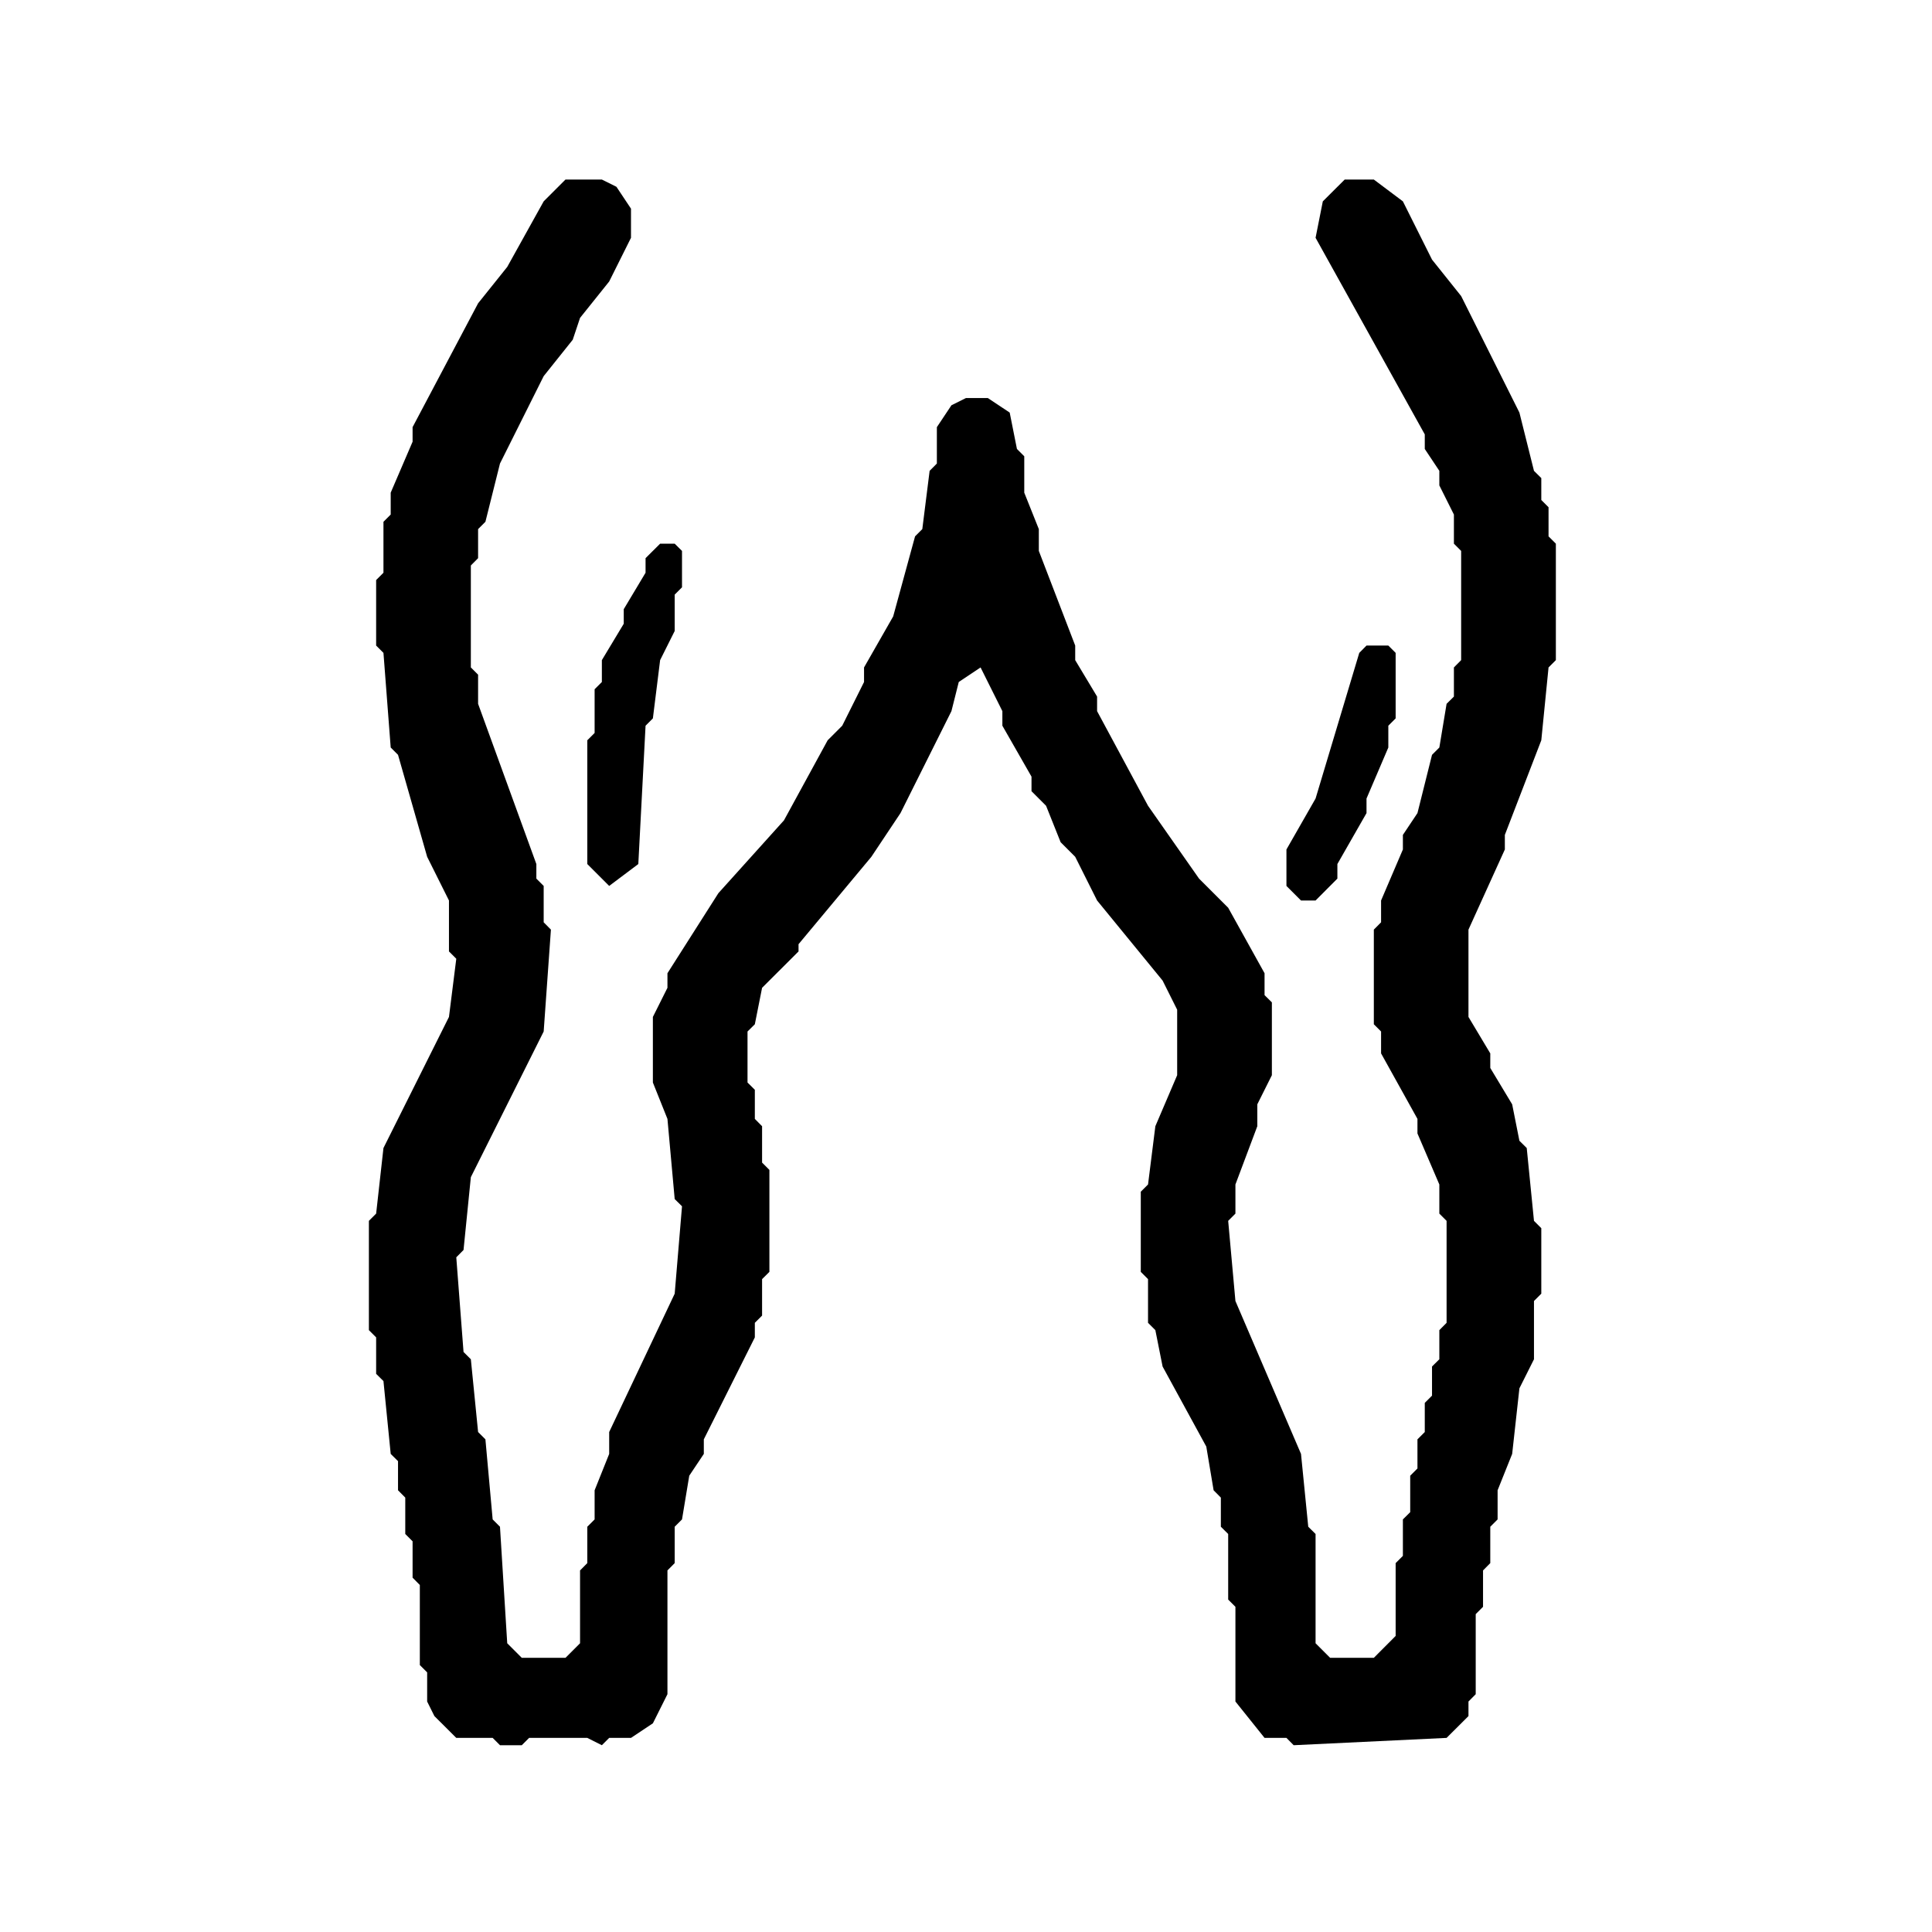
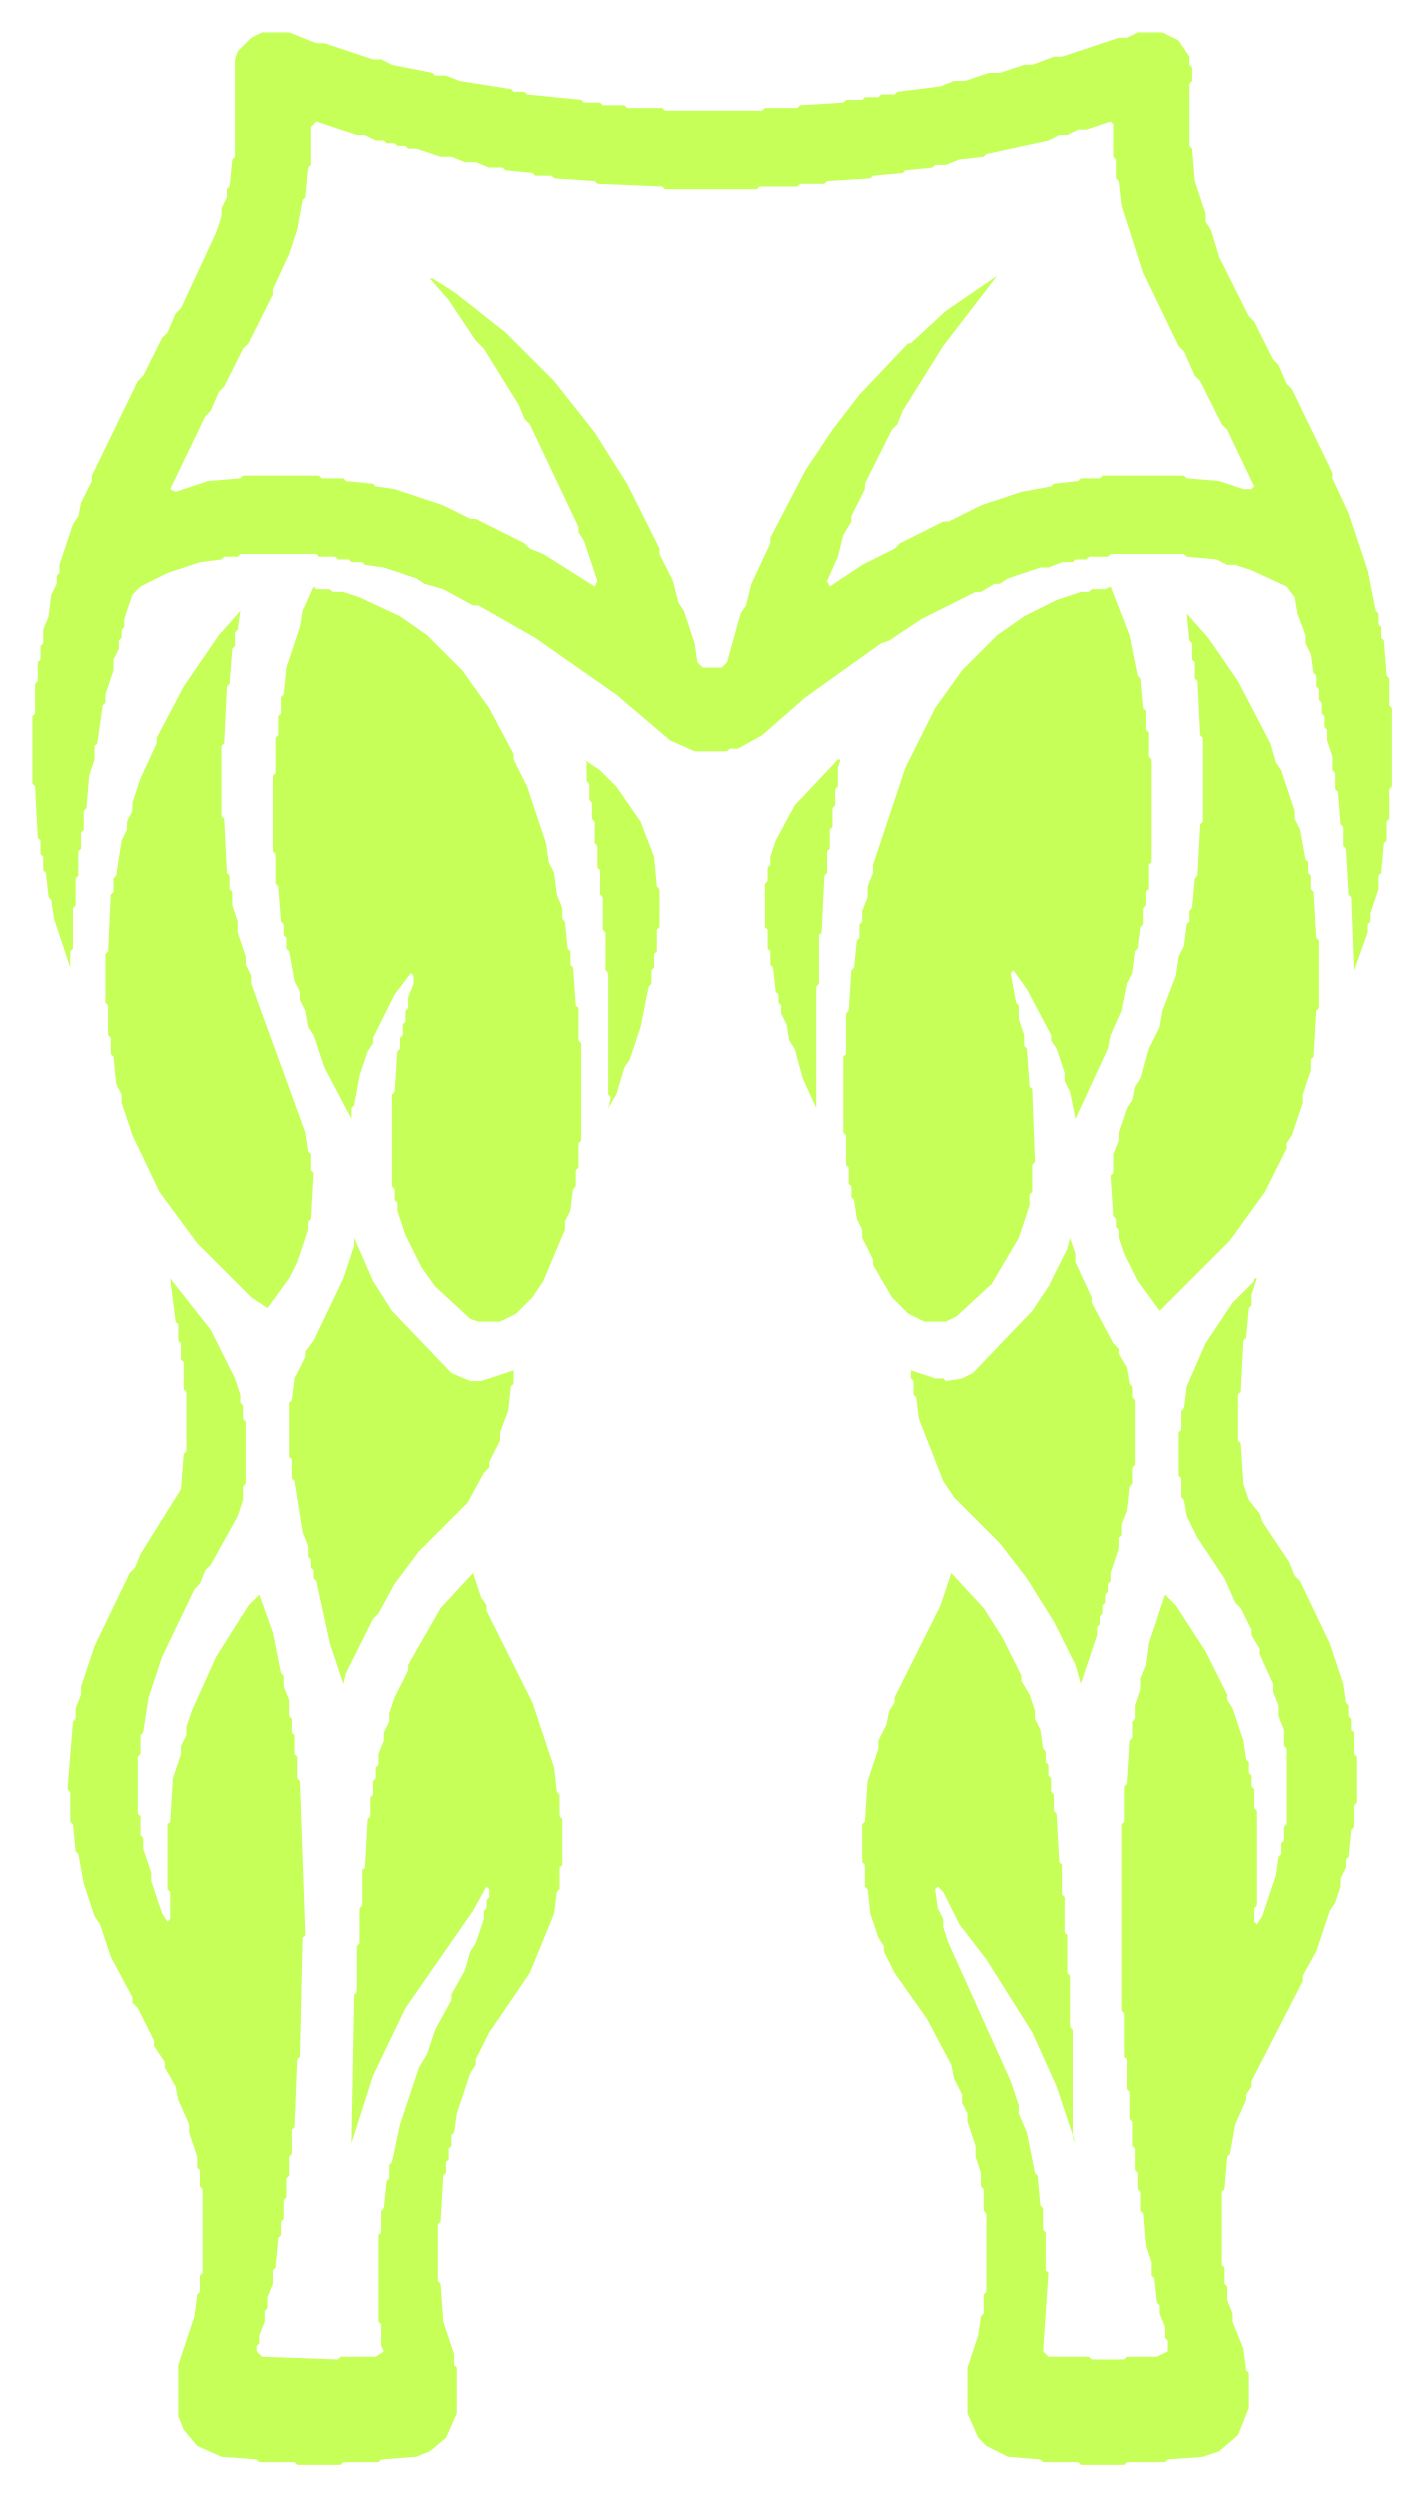
- <svg xmlns="http://www.w3.org/2000/svg" viewBox="0 0 256 256" role="img" aria-label="jambes">
-   <path fill="currentColor" fill-rule="evenodd" d="M 183.96,85.54 L 181.07,85.54 L 180.11,86.51 L 174.32,105.81 L 170.46,112.56 L 170.46,117.39 L 172.39,119.32 L 174.32,119.32 L 177.21,116.42 L 177.21,114.49 L 181.07,107.74 L 181.07,105.81 L 183.96,99.05 L 183.96,96.16 L 184.93,95.19 L 184.93,86.51 Z M 89.40,72.04 L 87.47,72.04 L 85.54,73.96 L 85.54,75.89 L 82.65,80.72 L 82.65,82.65 L 79.75,87.47 L 79.75,90.37 L 78.79,91.33 L 78.79,97.12 L 77.82,98.09 L 77.82,114.49 L 80.72,117.39 L 84.58,114.49 L 85.54,96.16 L 86.51,95.19 L 87.47,87.47 L 89.40,83.61 L 89.40,78.79 L 90.37,77.82 L 90.37,73.00 Z M 74.93,23.79 L 72.04,26.68 L 67.21,35.37 L 63.35,40.19 L 54.67,56.60 L 54.67,58.53 L 51.77,65.28 L 51.77,68.18 L 50.81,69.14 L 50.81,75.89 L 49.84,76.86 L 49.84,85.54 L 50.81,86.51 L 51.77,99.05 L 52.74,100.02 L 56.60,113.53 L 59.49,119.32 L 59.49,126.07 L 60.46,127.04 L 59.49,134.75 L 50.81,152.12 L 49.84,160.81 L 48.88,161.77 L 48.88,176.25 L 49.84,177.21 L 49.84,182.04 L 50.81,183.00 L 51.77,192.65 L 52.74,193.61 L 52.74,197.47 L 53.70,198.44 L 53.70,203.26 L 54.67,204.23 L 54.67,209.05 L 55.63,210.02 L 55.63,220.63 L 56.60,221.60 L 56.60,225.46 L 57.56,227.39 L 60.46,230.28 L 65.28,230.28 L 66.25,231.25 L 69.14,231.25 L 70.11,230.28 L 77.82,230.28 L 79.75,231.25 L 80.72,230.28 L 83.61,230.28 L 86.51,228.35 L 88.44,224.49 L 88.44,208.09 L 89.40,207.12 L 89.40,202.30 L 90.37,201.33 L 91.33,195.54 L 93.26,192.65 L 93.26,190.72 L 100.02,177.21 L 100.02,175.28 L 100.98,174.32 L 100.98,169.49 L 101.95,168.53 L 101.95,155.02 L 100.98,154.05 L 100.98,149.23 L 100.02,148.26 L 100.02,144.40 L 99.05,143.44 L 99.05,136.68 L 100.02,135.72 L 100.98,130.89 L 105.81,126.07 L 105.81,125.11 L 115.46,113.53 L 119.32,107.74 L 126.07,94.23 L 127.04,90.37 L 129.93,88.44 L 132.82,94.23 L 132.82,96.16 L 136.68,102.91 L 136.68,104.84 L 138.61,106.77 L 140.54,111.60 L 142.47,113.53 L 145.37,119.32 L 154.05,129.93 L 155.98,133.79 L 155.98,142.47 L 153.09,149.23 L 152.12,156.95 L 151.16,157.91 L 151.16,168.53 L 152.12,169.49 L 152.12,175.28 L 153.09,176.25 L 154.05,181.07 L 159.84,191.68 L 160.81,197.47 L 161.77,198.44 L 161.77,202.30 L 162.74,203.26 L 162.74,211.95 L 163.70,212.91 L 163.70,225.46 L 167.56,230.28 L 170.46,230.28 L 171.42,231.25 L 191.68,230.28 L 194.58,227.39 L 194.58,225.46 L 195.54,224.49 L 195.54,213.88 L 196.51,212.91 L 196.51,208.09 L 197.47,207.12 L 197.47,202.30 L 198.44,201.33 L 198.44,197.47 L 200.37,192.65 L 201.33,183.96 L 203.26,180.11 L 203.26,172.39 L 204.23,171.42 L 204.23,162.74 L 203.26,161.77 L 202.30,152.12 L 201.33,151.16 L 200.37,146.33 L 197.47,141.51 L 197.47,139.58 L 194.58,134.75 L 194.58,123.18 L 199.40,112.56 L 199.40,110.63 L 204.23,98.09 L 205.19,88.44 L 206.16,87.47 L 206.16,72.04 L 205.19,71.07 L 205.19,67.21 L 204.23,66.25 L 204.23,63.35 L 203.26,62.39 L 201.33,54.67 L 193.61,39.23 L 189.75,34.40 L 185.89,26.68 L 182.04,23.79 L 178.18,23.79 L 175.28,26.68 L 174.32,31.51 L 188.79,57.56 L 188.79,59.49 L 190.72,62.39 L 190.72,64.32 L 192.65,68.18 L 192.65,72.04 L 193.61,73.00 L 193.61,87.47 L 192.65,88.44 L 192.65,92.30 L 191.68,93.26 L 190.72,99.05 L 189.75,100.02 L 187.82,107.74 L 185.89,110.63 L 185.89,112.56 L 183.00,119.32 L 183.00,122.21 L 182.04,123.18 L 182.04,135.72 L 183.00,136.68 L 183.00,139.58 L 187.82,148.26 L 187.82,150.19 L 190.72,156.95 L 190.72,160.81 L 191.68,161.77 L 191.68,175.28 L 190.72,176.25 L 190.72,180.11 L 189.75,181.07 L 189.75,184.93 L 188.79,185.89 L 188.79,189.75 L 187.82,190.72 L 187.82,194.58 L 186.86,195.54 L 186.86,200.37 L 185.89,201.33 L 185.89,206.16 L 184.93,207.12 L 184.93,216.77 L 182.04,219.67 L 176.25,219.67 L 174.32,217.74 L 174.32,203.26 L 173.35,202.30 L 172.39,192.65 L 163.70,172.39 L 162.74,161.77 L 163.70,160.81 L 163.70,156.95 L 166.60,149.23 L 166.60,146.33 L 168.53,142.47 L 168.53,132.82 L 167.56,131.86 L 167.56,128.96 L 162.74,120.28 L 158.88,116.42 L 152.12,106.77 L 145.37,94.23 L 145.37,92.30 L 142.47,87.47 L 142.47,85.54 L 137.65,73.00 L 137.65,70.11 L 135.72,65.28 L 135.72,60.46 L 134.75,59.49 L 133.79,54.67 L 130.89,52.74 L 128.00,52.74 L 126.07,53.70 L 124.14,56.60 L 124.14,61.42 L 123.18,62.39 L 122.21,70.11 L 121.25,71.07 L 118.35,81.68 L 114.49,88.44 L 114.49,90.37 L 111.60,96.16 L 109.67,98.09 L 103.88,108.70 L 95.19,118.35 L 88.44,128.96 L 88.44,130.89 L 86.51,134.75 L 86.51,143.44 L 88.44,148.26 L 89.40,158.88 L 90.37,159.84 L 89.40,171.42 L 80.72,189.75 L 80.72,192.65 L 78.79,197.47 L 78.79,201.33 L 77.82,202.30 L 77.82,207.12 L 76.86,208.09 L 76.86,217.74 L 74.93,219.67 L 69.14,219.67 L 67.21,217.74 L 66.25,202.30 L 65.28,201.33 L 64.32,190.72 L 63.35,189.75 L 62.39,180.11 L 61.42,179.14 L 60.46,166.60 L 61.42,165.63 L 62.39,155.98 L 72.04,136.68 L 73.00,123.18 L 72.04,122.21 L 72.04,117.39 L 71.07,116.42 L 71.07,114.49 L 63.35,93.26 L 63.35,89.40 L 62.39,88.44 L 62.39,74.93 L 63.35,73.96 L 63.35,70.11 L 64.32,69.14 L 66.25,61.42 L 72.04,49.84 L 75.89,45.02 L 76.86,42.12 L 80.72,37.30 L 83.61,31.51 L 83.61,27.65 L 81.68,24.75 L 79.75,23.79 Z" />
+ <svg xmlns="http://www.w3.org/2000/svg" viewBox="0 0 528 925" width="528" height="925">
+   <path fill="#C6FF58" fill-rule="evenodd" d="M465 473 L464 473 L464 474 L456 482 L446 497 L439 513 L438 521 L437 522 L437 529 L436 530 L436 546 L437 547 L437 554 L438 555 L439 561 L443 569 L453 584 L457 593 L459 595 L463 603 L463 605 L466 610 L466 612 L471 623 L471 626 L473 631 L473 635 L475 640 L475 646 L476 647 L476 675 L475 676 L475 681 L474 682 L474 686 L473 687 L472 694 L467 709 L465 712 L464 711 L464 706 L465 705 L465 670 L464 669 L464 662 L463 661 L463 657 L462 656 L462 652 L461 651 L460 644 L456 632 L454 629 L454 627 L446 611 L435 594 L431 590 L425 608 L424 616 L422 621 L422 625 L420 631 L420 636 L419 637 L419 643 L418 644 L417 660 L416 661 L416 674 L415 675 L415 744 L416 745 L416 761 L417 762 L417 773 L418 774 L418 784 L419 785 L419 794 L420 795 L420 803 L421 804 L421 810 L422 811 L422 818 L423 819 L424 831 L426 837 L426 842 L427 843 L428 852 L429 853 L429 856 L431 861 L431 865 L432 866 L432 870 L428 872 L417 872 L416 873 L404 873 L403 872 L388 872 L386 870 L388 841 L387 840 L387 826 L386 825 L386 817 L385 816 L384 805 L383 804 L380 789 L377 782 L377 779 L374 770 L351 719 L349 713 L349 710 L347 706 L346 699 L347 698 L349 700 L355 712 L365 725 L382 752 L391 772 L398 793 L397 791 L397 751 L396 750 L396 731 L395 730 L395 716 L394 715 L394 702 L393 701 L393 690 L392 689 L391 671 L390 670 L390 664 L389 663 L389 658 L388 657 L388 653 L387 652 L387 648 L386 647 L385 640 L383 636 L383 633 L381 627 L378 622 L378 620 L371 606 L364 595 L352 582 L348 594 L331 628 L331 630 L329 633 L328 638 L325 644 L325 647 L321 659 L320 674 L319 675 L319 689 L320 690 L320 698 L321 699 L322 708 L325 717 L327 720 L327 722 L331 730 L343 747 L352 764 L353 769 L356 775 L356 778 L358 782 L358 785 L361 794 L361 798 L363 804 L363 809 L364 810 L364 818 L365 819 L365 848 L364 849 L364 856 L363 857 L362 864 L358 876 L358 893 L362 902 L365 905 L373 909 L385 910 L386 911 L399 911 L400 912 L416 912 L417 911 L431 911 L432 910 L445 909 L451 907 L458 901 L462 891 L462 878 L461 877 L460 869 L456 859 L456 856 L454 851 L454 846 L453 845 L453 839 L452 838 L452 811 L453 810 L454 798 L455 797 L457 786 L461 777 L461 775 L463 772 L463 770 L482 733 L482 731 L487 722 L492 707 L494 704 L496 698 L496 695 L498 691 L498 688 L499 687 L500 677 L501 676 L501 668 L502 667 L502 650 L501 649 L501 641 L500 640 L500 636 L499 635 L499 631 L498 630 L497 623 L492 608 L481 585 L479 583 L477 578 L467 563 L466 560 L462 555 L460 549 L459 534 L458 533 L458 516 L459 515 L460 496 L461 495 L462 484 L463 483 L463 479 Z M63 473 L65 489 L66 490 L66 496 L67 497 L67 503 L68 504 L68 514 L69 515 L69 537 L68 538 L67 551 L52 575 L50 580 L48 582 L35 609 L30 624 L30 627 L28 632 L28 636 L27 637 L25 662 L26 663 L26 674 L27 675 L28 685 L29 686 L31 697 L35 709 L37 712 L41 724 L49 739 L49 741 L51 743 L57 755 L57 757 L61 763 L61 765 L65 772 L66 777 L70 786 L70 789 L73 798 L73 802 L74 803 L74 809 L75 810 L75 841 L74 842 L74 848 L73 849 L72 857 L66 875 L66 894 L68 899 L73 905 L82 909 L95 910 L96 911 L109 911 L110 912 L126 912 L127 911 L140 911 L141 910 L154 909 L159 907 L165 902 L169 893 L169 876 L168 875 L168 871 L164 859 L163 845 L162 844 L162 823 L163 822 L164 805 L165 804 L165 800 L166 799 L166 795 L167 794 L167 790 L168 789 L169 782 L174 767 L176 764 L176 762 L181 752 L196 730 L205 708 L206 700 L207 699 L207 691 L208 690 L208 673 L207 672 L207 664 L206 663 L205 654 L197 630 L180 596 L180 594 L178 591 L175 582 L163 595 L151 616 L151 618 L146 628 L144 634 L144 637 L142 641 L142 644 L140 649 L140 653 L139 654 L139 658 L138 659 L138 664 L137 665 L137 672 L136 673 L135 691 L134 692 L134 705 L133 706 L133 719 L132 720 L132 737 L131 738 L130 793 L138 768 L150 743 L175 707 L180 698 L181 699 L181 702 L180 703 L180 706 L179 707 L179 710 L176 719 L174 722 L172 729 L167 738 L167 740 L161 751 L158 760 L155 765 L148 786 L145 800 L144 801 L144 806 L143 807 L142 817 L141 818 L141 826 L140 827 L140 859 L141 860 L141 868 L142 870 L139 872 L126 872 L125 873 L97 872 L95 870 L95 868 L96 867 L96 864 L98 859 L98 855 L99 854 L99 850 L101 845 L101 840 L102 839 L103 828 L104 827 L104 822 L105 821 L105 814 L106 813 L106 806 L107 805 L107 798 L108 797 L108 788 L109 787 L110 762 L111 761 L112 717 L113 716 L111 659 L110 658 L110 650 L109 649 L109 642 L108 641 L108 636 L107 635 L107 629 L105 624 L105 620 L104 619 L101 604 L96 590 L92 594 L80 613 L71 633 L69 639 L69 642 L67 646 L67 649 L64 658 L63 674 L62 675 L62 699 L63 700 L63 710 L62 711 L60 708 L56 696 L56 693 L53 684 L53 680 L52 679 L52 672 L51 671 L51 650 L52 649 L52 642 L53 641 L55 628 L60 613 L72 588 L74 586 L76 581 L78 579 L88 561 L90 555 L90 550 L91 549 L91 526 L90 525 L90 520 L89 519 L89 516 L87 510 L78 492 Z M396 458 L395 462 L388 476 L382 485 L360 508 L356 510 L350 511 L349 510 L346 510 L337 507 L337 510 L338 511 L338 516 L339 517 L340 525 L349 548 L353 554 L370 571 L380 584 L390 600 L398 616 L400 623 L406 605 L406 602 L407 601 L407 598 L408 597 L408 594 L409 593 L409 590 L410 589 L410 586 L411 585 L411 582 L414 573 L414 569 L415 568 L415 564 L417 559 L418 550 L419 549 L419 543 L420 542 L420 518 L419 517 L419 513 L418 512 L417 506 L414 501 L414 499 L412 497 L404 482 L404 480 L398 467 L398 464 Z M131 458 L131 461 L127 473 L116 496 L113 500 L113 502 L109 510 L108 518 L107 519 L107 539 L108 540 L108 547 L109 548 L112 567 L114 572 L114 576 L115 577 L115 580 L116 581 L116 584 L117 585 L122 608 L127 623 L128 619 L138 599 L140 597 L146 586 L155 574 L173 556 L179 545 L181 543 L181 541 L185 533 L185 530 L188 522 L189 513 L190 512 L190 507 L178 511 L174 511 L167 508 L145 485 L138 474 Z M311 281 L310 281 L294 298 L287 311 L285 317 L285 320 L284 321 L284 326 L283 327 L283 343 L284 344 L284 351 L285 352 L285 357 L286 358 L287 367 L288 368 L288 371 L289 372 L289 375 L291 379 L292 385 L294 388 L297 399 L302 410 L302 365 L303 364 L303 346 L304 345 L305 324 L306 323 L306 315 L307 314 L307 307 L308 306 L308 299 L309 298 L309 292 L310 291 L310 284 Z M216 281 L217 282 L217 289 L218 290 L218 296 L219 297 L219 303 L220 304 L220 312 L221 313 L221 321 L222 322 L222 331 L223 332 L223 344 L224 345 L224 359 L225 360 L225 405 L226 406 L225 410 L228 405 L231 395 L233 392 L237 380 L240 365 L241 364 L241 359 L242 358 L242 353 L243 352 L243 344 L244 343 L244 329 L243 328 L242 317 L237 304 L228 291 L222 285 Z M439 227 L440 237 L441 238 L441 244 L442 245 L442 251 L443 252 L444 272 L445 273 L445 304 L444 305 L443 324 L442 325 L441 336 L440 337 L440 341 L439 342 L438 350 L436 354 L435 361 L430 374 L429 380 L425 388 L422 399 L420 402 L419 407 L417 410 L414 419 L414 422 L412 427 L412 434 L411 435 L412 450 L413 451 L413 454 L414 455 L414 458 L416 464 L421 474 L429 485 L455 459 L468 441 L476 425 L476 423 L478 420 L482 408 L482 405 L485 396 L485 392 L486 391 L487 374 L488 373 L488 348 L487 347 L486 330 L485 329 L485 324 L484 323 L484 319 L483 318 L481 307 L479 303 L479 300 L474 285 L472 282 L470 275 L458 252 L447 236 Z M89 226 L81 235 L68 254 L58 273 L58 275 L52 288 L49 297 L49 300 L47 304 L47 307 L45 311 L43 324 L42 325 L42 330 L41 331 L40 352 L39 353 L39 371 L40 372 L40 383 L41 384 L41 390 L42 391 L43 401 L45 405 L45 408 L49 420 L59 441 L73 460 L93 480 L99 484 L107 473 L110 467 L114 455 L114 452 L115 451 L116 434 L115 433 L115 427 L114 426 L113 419 L93 364 L93 361 L91 357 L91 354 L88 345 L88 341 L86 335 L86 330 L85 329 L85 324 L84 323 L83 303 L82 302 L82 276 L83 275 L84 254 L85 253 L86 240 L87 239 L87 234 L88 233 Z M411 217 L409 218 L404 218 L403 219 L400 219 L391 222 L379 228 L369 235 L356 248 L346 262 L335 284 L323 320 L323 323 L321 328 L321 332 L319 337 L319 341 L318 342 L318 347 L317 348 L316 358 L315 359 L314 374 L313 375 L313 390 L312 391 L312 419 L313 420 L313 431 L314 432 L314 438 L315 439 L315 443 L316 444 L317 451 L319 455 L319 458 L323 466 L323 468 L330 480 L336 486 L342 489 L350 489 L354 487 L367 475 L377 458 L381 446 L381 442 L382 441 L382 431 L383 430 L382 403 L381 402 L380 388 L379 387 L379 383 L377 377 L377 372 L376 371 L374 360 L375 359 L380 366 L389 383 L389 385 L391 388 L394 397 L394 400 L396 404 L398 414 L410 388 L411 383 L415 374 L417 364 L419 360 L420 352 L421 351 L422 343 L423 342 L423 336 L424 335 L424 330 L425 329 L425 320 L426 319 L426 281 L425 280 L425 271 L424 270 L424 263 L423 262 L422 251 L421 250 L418 235 Z M116 217 L112 226 L111 232 L106 247 L105 257 L104 258 L104 264 L103 265 L103 272 L102 273 L102 286 L101 287 L101 315 L102 316 L102 327 L103 328 L104 341 L105 342 L105 346 L106 347 L106 351 L107 352 L109 363 L111 367 L111 370 L113 374 L114 380 L116 383 L120 395 L130 414 L130 410 L131 409 L133 398 L136 389 L138 386 L138 384 L146 368 L152 360 L153 361 L153 364 L151 369 L151 373 L150 374 L150 378 L149 379 L149 383 L148 384 L148 388 L147 389 L146 404 L145 405 L145 439 L146 440 L146 444 L147 445 L147 448 L150 457 L156 469 L161 476 L174 488 L177 489 L185 489 L191 486 L197 480 L201 474 L209 455 L209 452 L211 448 L212 440 L213 439 L213 433 L214 432 L214 423 L215 422 L215 386 L214 385 L214 373 L213 372 L212 358 L211 357 L211 352 L210 351 L209 341 L208 340 L208 336 L206 331 L205 323 L203 319 L202 312 L195 291 L190 281 L190 279 L181 262 L171 248 L158 235 L148 228 L133 221 L127 219 L123 219 L122 218 L117 218 Z M88 19 L87 22 L87 58 L86 59 L85 69 L84 70 L84 73 L82 77 L82 80 L80 86 L67 114 L65 116 L62 123 L60 125 L53 139 L51 141 L34 176 L34 178 L30 186 L29 191 L27 194 L22 209 L22 212 L21 213 L21 216 L19 220 L18 228 L16 233 L16 238 L15 239 L15 244 L14 245 L14 252 L13 253 L13 264 L12 265 L12 290 L13 291 L14 310 L15 311 L15 316 L16 317 L16 322 L17 323 L18 332 L19 333 L20 340 L26 358 L26 352 L27 351 L27 336 L28 335 L28 325 L29 324 L29 315 L30 314 L30 308 L31 307 L31 300 L32 299 L33 287 L35 281 L35 276 L36 275 L38 261 L39 260 L39 257 L42 248 L42 244 L44 240 L44 237 L45 236 L45 233 L46 232 L46 229 L49 220 L52 217 L62 212 L74 208 L82 207 L83 206 L88 206 L89 205 L117 205 L118 206 L124 206 L125 207 L129 207 L130 208 L134 208 L135 209 L142 210 L154 214 L157 216 L164 218 L175 224 L177 224 L198 236 L228 257 L248 274 L257 278 L269 278 L270 277 L273 277 L282 272 L298 258 L326 238 L329 237 L341 229 L361 219 L363 219 L368 216 L370 216 L373 214 L385 210 L388 210 L393 208 L397 208 L398 207 L402 207 L403 206 L410 206 L411 205 L438 205 L439 206 L450 207 L454 209 L457 209 L463 211 L476 217 L479 221 L480 227 L483 235 L483 238 L485 242 L486 249 L487 250 L487 254 L488 255 L488 259 L489 260 L489 264 L490 265 L490 269 L491 270 L491 274 L493 280 L493 285 L494 286 L494 292 L495 293 L496 305 L497 306 L497 313 L498 314 L499 331 L500 332 L501 359 L506 345 L506 342 L507 341 L507 338 L510 329 L510 324 L511 323 L512 312 L513 311 L513 304 L514 303 L514 292 L515 291 L515 262 L514 261 L514 251 L513 250 L512 237 L511 236 L511 232 L510 231 L510 227 L509 226 L506 211 L499 190 L493 177 L493 175 L478 144 L476 142 L473 135 L471 133 L464 119 L462 117 L451 95 L448 85 L446 82 L446 79 L442 67 L441 55 L440 54 L440 31 L441 30 L441 25 L440 24 L440 21 L436 15 L430 12 L421 12 L417 14 L414 14 L393 21 L390 21 L382 24 L379 24 L370 27 L366 27 L357 30 L353 30 L348 32 L332 34 L331 35 L326 35 L325 36 L320 36 L319 37 L313 37 L312 38 L296 39 L295 40 L283 40 L282 41 L246 41 L245 40 L232 40 L231 39 L223 39 L222 38 L216 38 L215 37 L195 35 L194 34 L190 34 L189 33 L170 30 L165 28 L161 28 L160 27 L145 24 L141 22 L138 22 L120 16 L117 16 L107 12 L97 12 L93 14 Z M63 181 L76 154 L78 152 L81 145 L83 143 L90 129 L92 127 L101 109 L101 107 L107 94 L110 85 L112 74 L113 73 L114 62 L115 61 L115 47 L117 45 L132 50 L135 50 L139 52 L142 52 L143 53 L146 53 L147 54 L150 54 L151 55 L154 55 L163 58 L167 58 L172 60 L176 60 L181 62 L186 62 L187 63 L197 64 L198 65 L204 65 L205 66 L220 67 L221 68 L245 69 L246 70 L280 70 L281 69 L295 69 L296 68 L305 68 L306 67 L322 66 L323 65 L334 64 L335 63 L345 62 L346 61 L350 61 L355 59 L364 58 L365 57 L388 52 L392 50 L395 50 L399 48 L402 48 L411 45 L412 46 L412 58 L413 59 L413 66 L414 67 L415 76 L423 101 L436 128 L438 130 L442 139 L444 141 L452 157 L454 159 L464 180 L463 181 L460 181 L451 178 L439 177 L438 176 L408 176 L407 177 L400 177 L399 178 L390 179 L389 180 L378 182 L363 187 L351 193 L349 193 L333 201 L331 203 L319 209 L307 217 L306 215 L310 206 L312 198 L315 193 L315 191 L320 181 L320 179 L330 159 L332 157 L334 152 L349 128 L369 102 L350 115 L337 127 L336 127 L318 146 L308 159 L298 174 L285 199 L285 201 L278 216 L276 224 L274 227 L269 245 L267 247 L260 247 L258 245 L257 238 L253 226 L251 223 L249 215 L244 205 L244 203 L232 179 L220 160 L205 141 L187 123 L168 108 L160 103 L159 103 L166 111 L176 126 L179 129 L192 150 L194 155 L196 157 L214 195 L214 197 L216 200 L221 215 L220 217 L201 205 L196 203 L194 201 L176 192 L174 192 L164 187 L146 181 L139 180 L138 179 L128 178 L127 177 L119 177 L118 176 L90 176 L89 177 L77 178 L65 182 Z" />
</svg>
